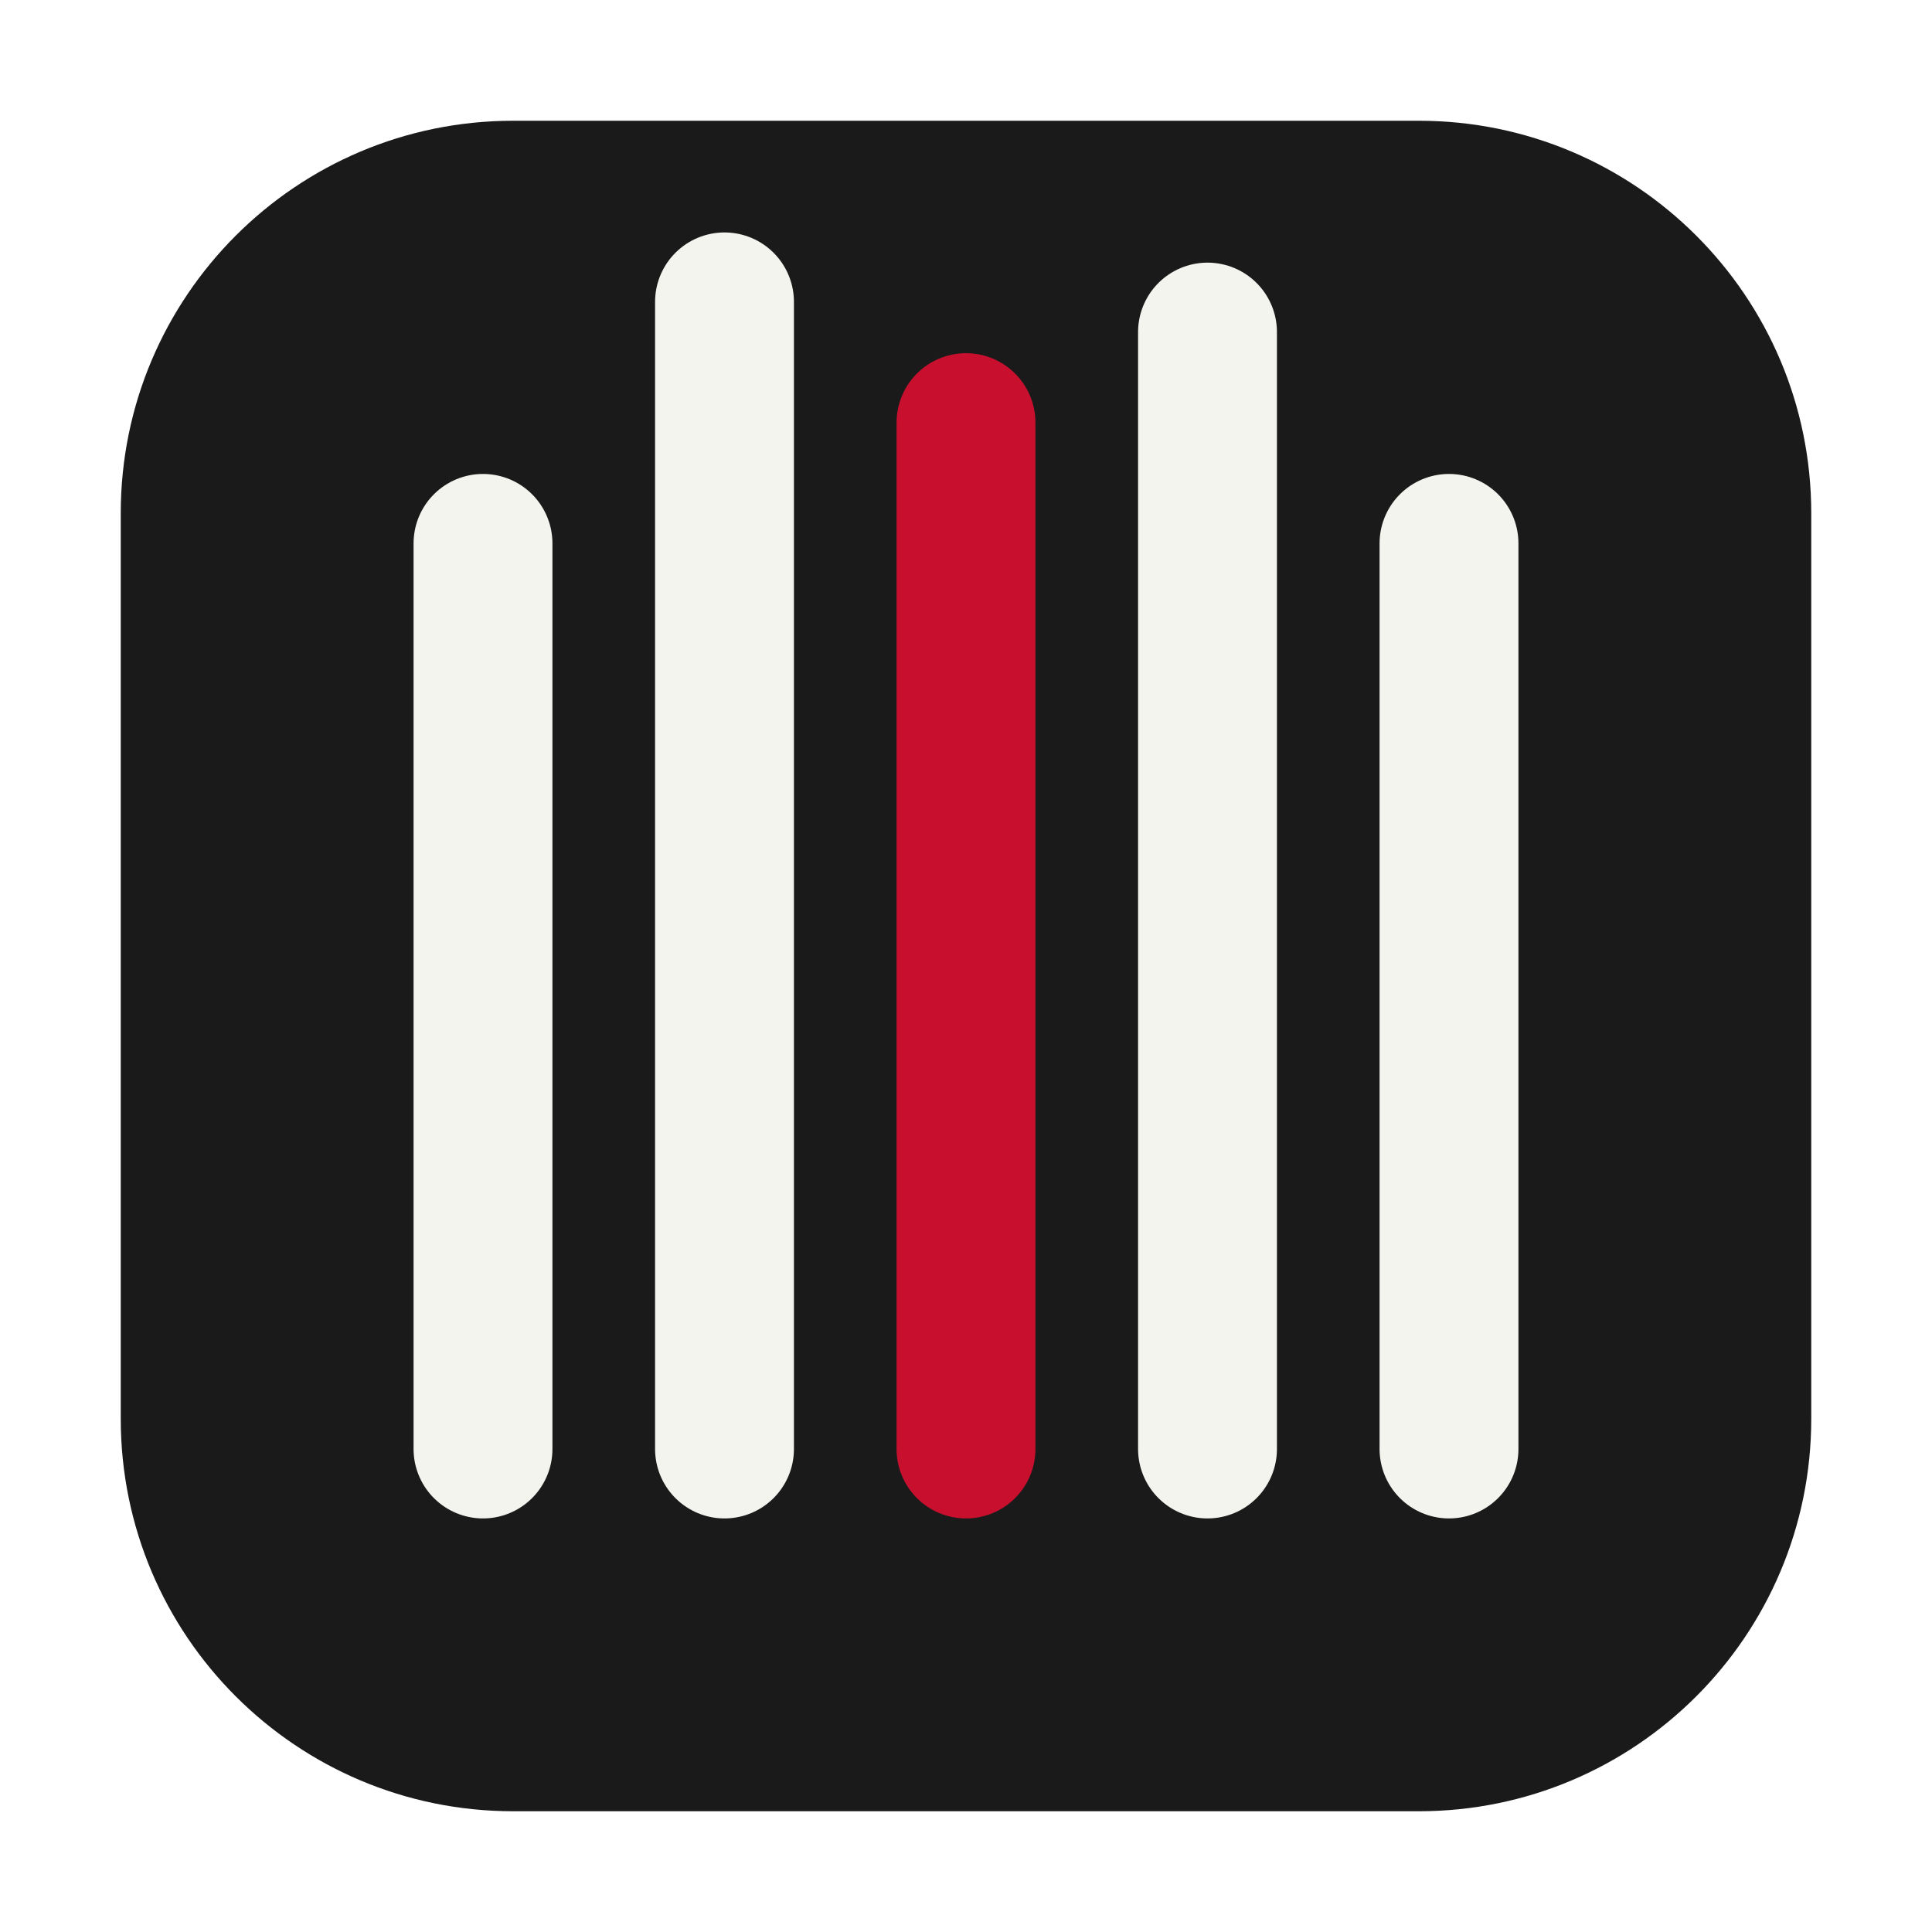
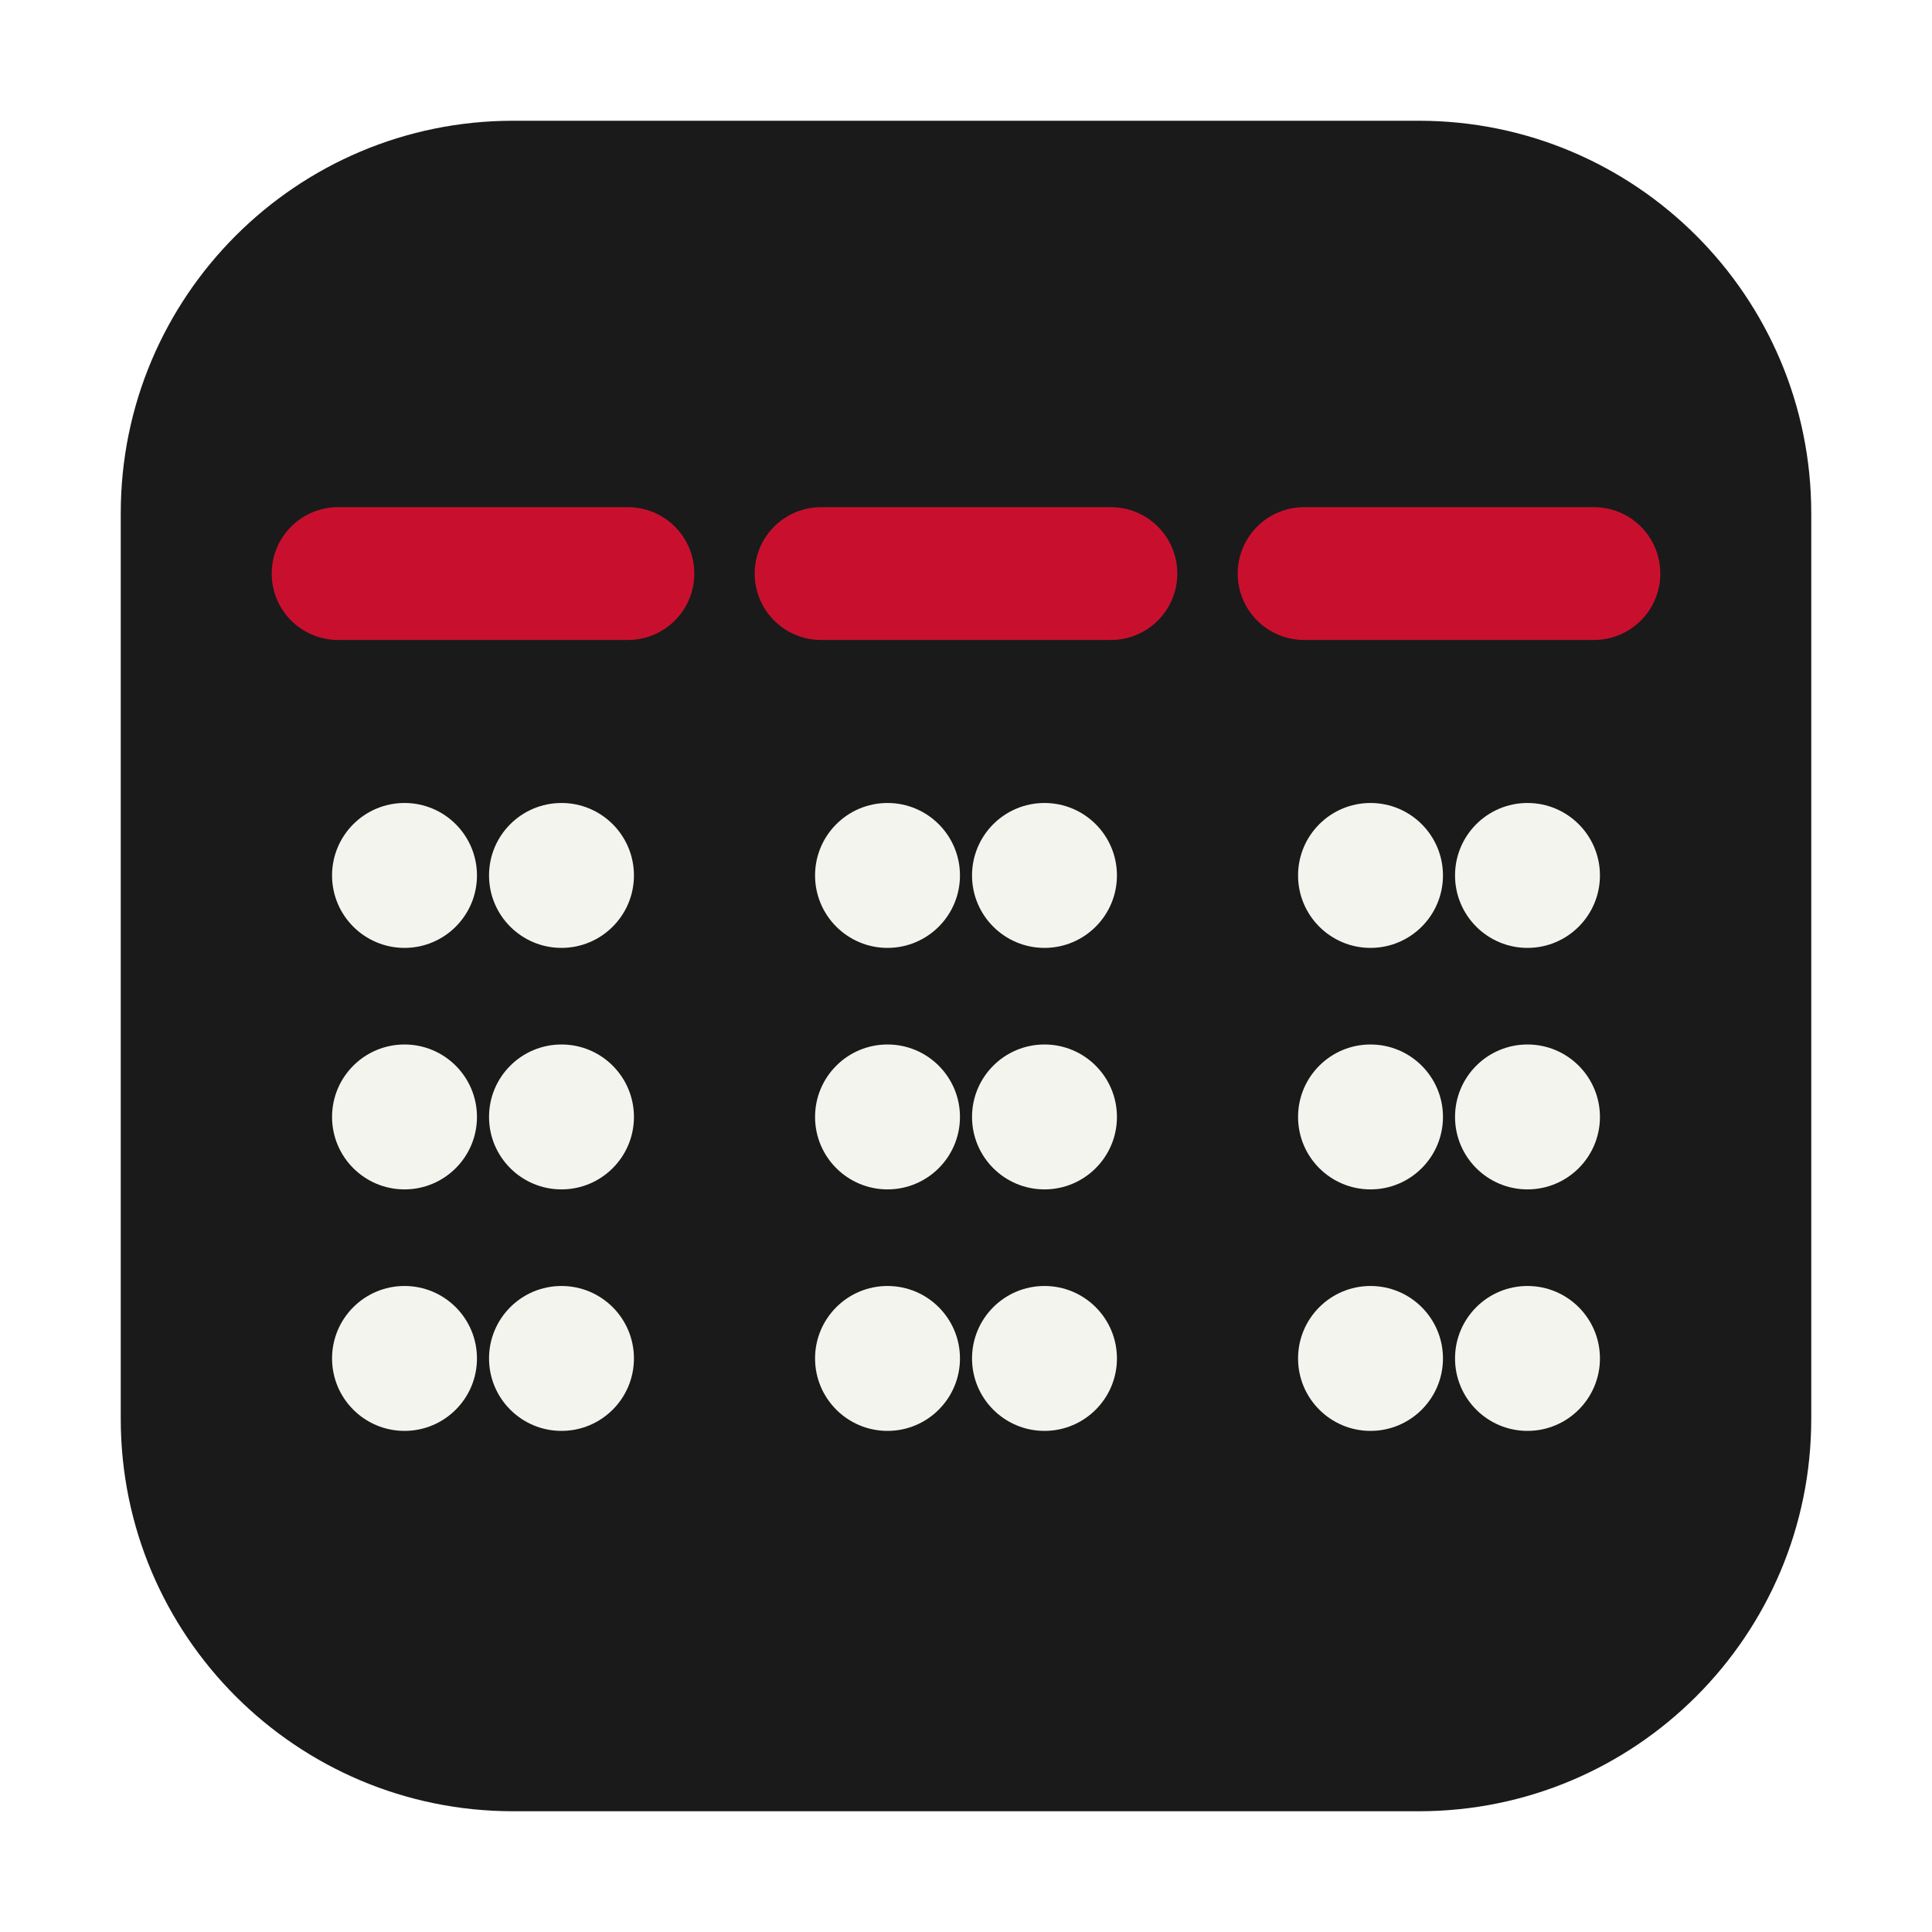
<svg xmlns="http://www.w3.org/2000/svg" viewBox="0 0 32 32">
  <rect x="2" y="2" width="28" height="28" rx="6.5" fill="#1a1a1a" />
-   <g stroke-width="2.3" stroke-linecap="round">
-     <line x1="8" y1="9" x2="8" y2="24" stroke="#f4f4ef" />
-     <line x1="12" y1="5" x2="12" y2="24" stroke="#f4f4ef" />
-     <line x1="16" y1="7" x2="16" y2="24" stroke="#c8102e" />
-     <line x1="20" y1="5.5" x2="20" y2="24" stroke="#f4f4ef" />
-     <line x1="24" y1="9" x2="24" y2="24" stroke="#f4f4ef" />
+   <g>
+     <line x1="5.6" y1="9.5" x2="10.4" y2="9.5" stroke="#c8102e" stroke-width="2.2" stroke-linecap="round" />
+     <g fill="#f4f4ef">
+       <circle cx="6.7" cy="14.5" r="1.2" />
+       <circle cx="9.3" cy="14.5" r="1.2" />
+       <circle cx="6.7" cy="18.5" r="1.2" />
+       <circle cx="9.3" cy="18.5" r="1.2" />
+       <circle cx="6.7" cy="22.5" r="1.2" />
+       <circle cx="9.3" cy="22.5" r="1.2" />
+     </g>
+     <line x1="13.6" y1="9.5" x2="18.4" y2="9.5" stroke="#c8102e" stroke-width="2.2" stroke-linecap="round" />
+     <g fill="#f4f4ef">
+       <circle cx="14.7" cy="14.5" r="1.2" />
+       <circle cx="17.3" cy="14.5" r="1.2" />
+       <circle cx="14.7" cy="18.5" r="1.2" />
+       <circle cx="17.3" cy="18.5" r="1.2" />
+       <circle cx="14.7" cy="22.5" r="1.2" />
+       <circle cx="17.3" cy="22.5" r="1.2" />
+     </g>
+     <line x1="21.6" y1="9.5" x2="26.4" y2="9.5" stroke="#c8102e" stroke-width="2.2" stroke-linecap="round" />
+     <g fill="#f4f4ef">
+       <circle cx="22.7" cy="14.5" r="1.2" />
+       <circle cx="25.3" cy="14.5" r="1.2" />
+       <circle cx="22.7" cy="18.5" r="1.2" />
+       <circle cx="25.3" cy="18.5" r="1.2" />
+       <circle cx="22.7" cy="22.5" r="1.2" />
+       <circle cx="25.3" cy="22.5" r="1.2" />
+     </g>
  </g>
</svg>
